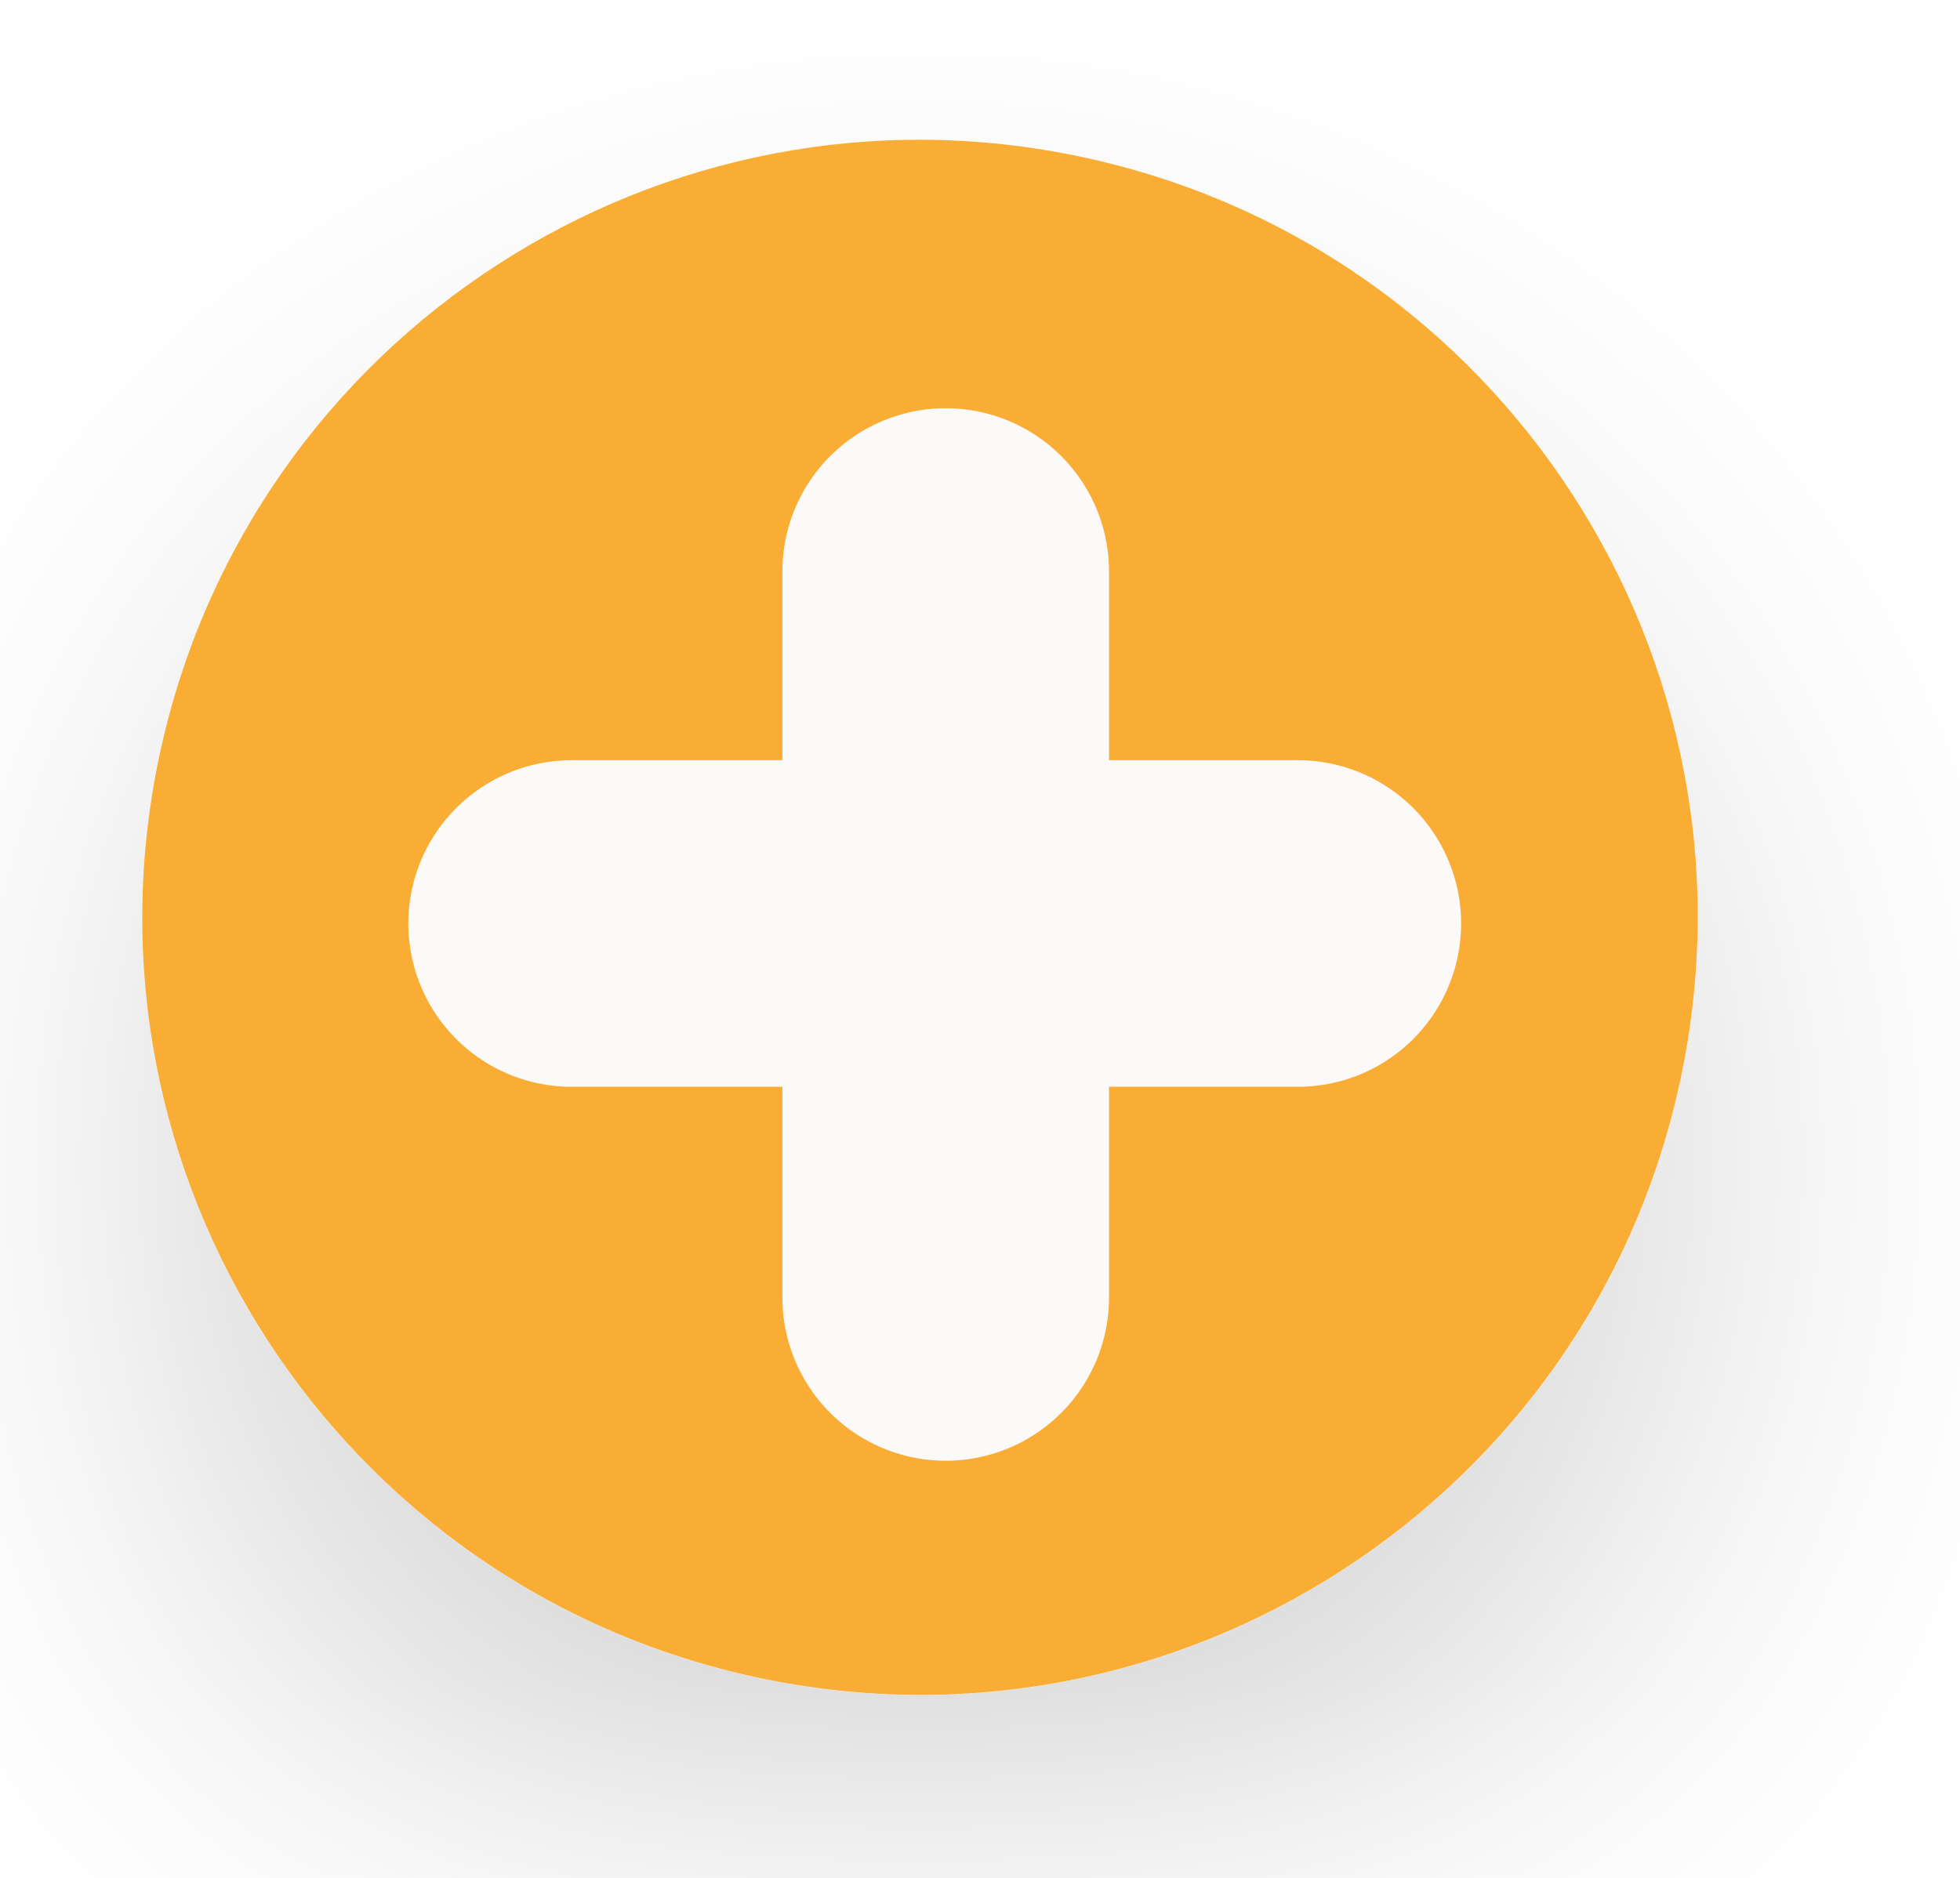
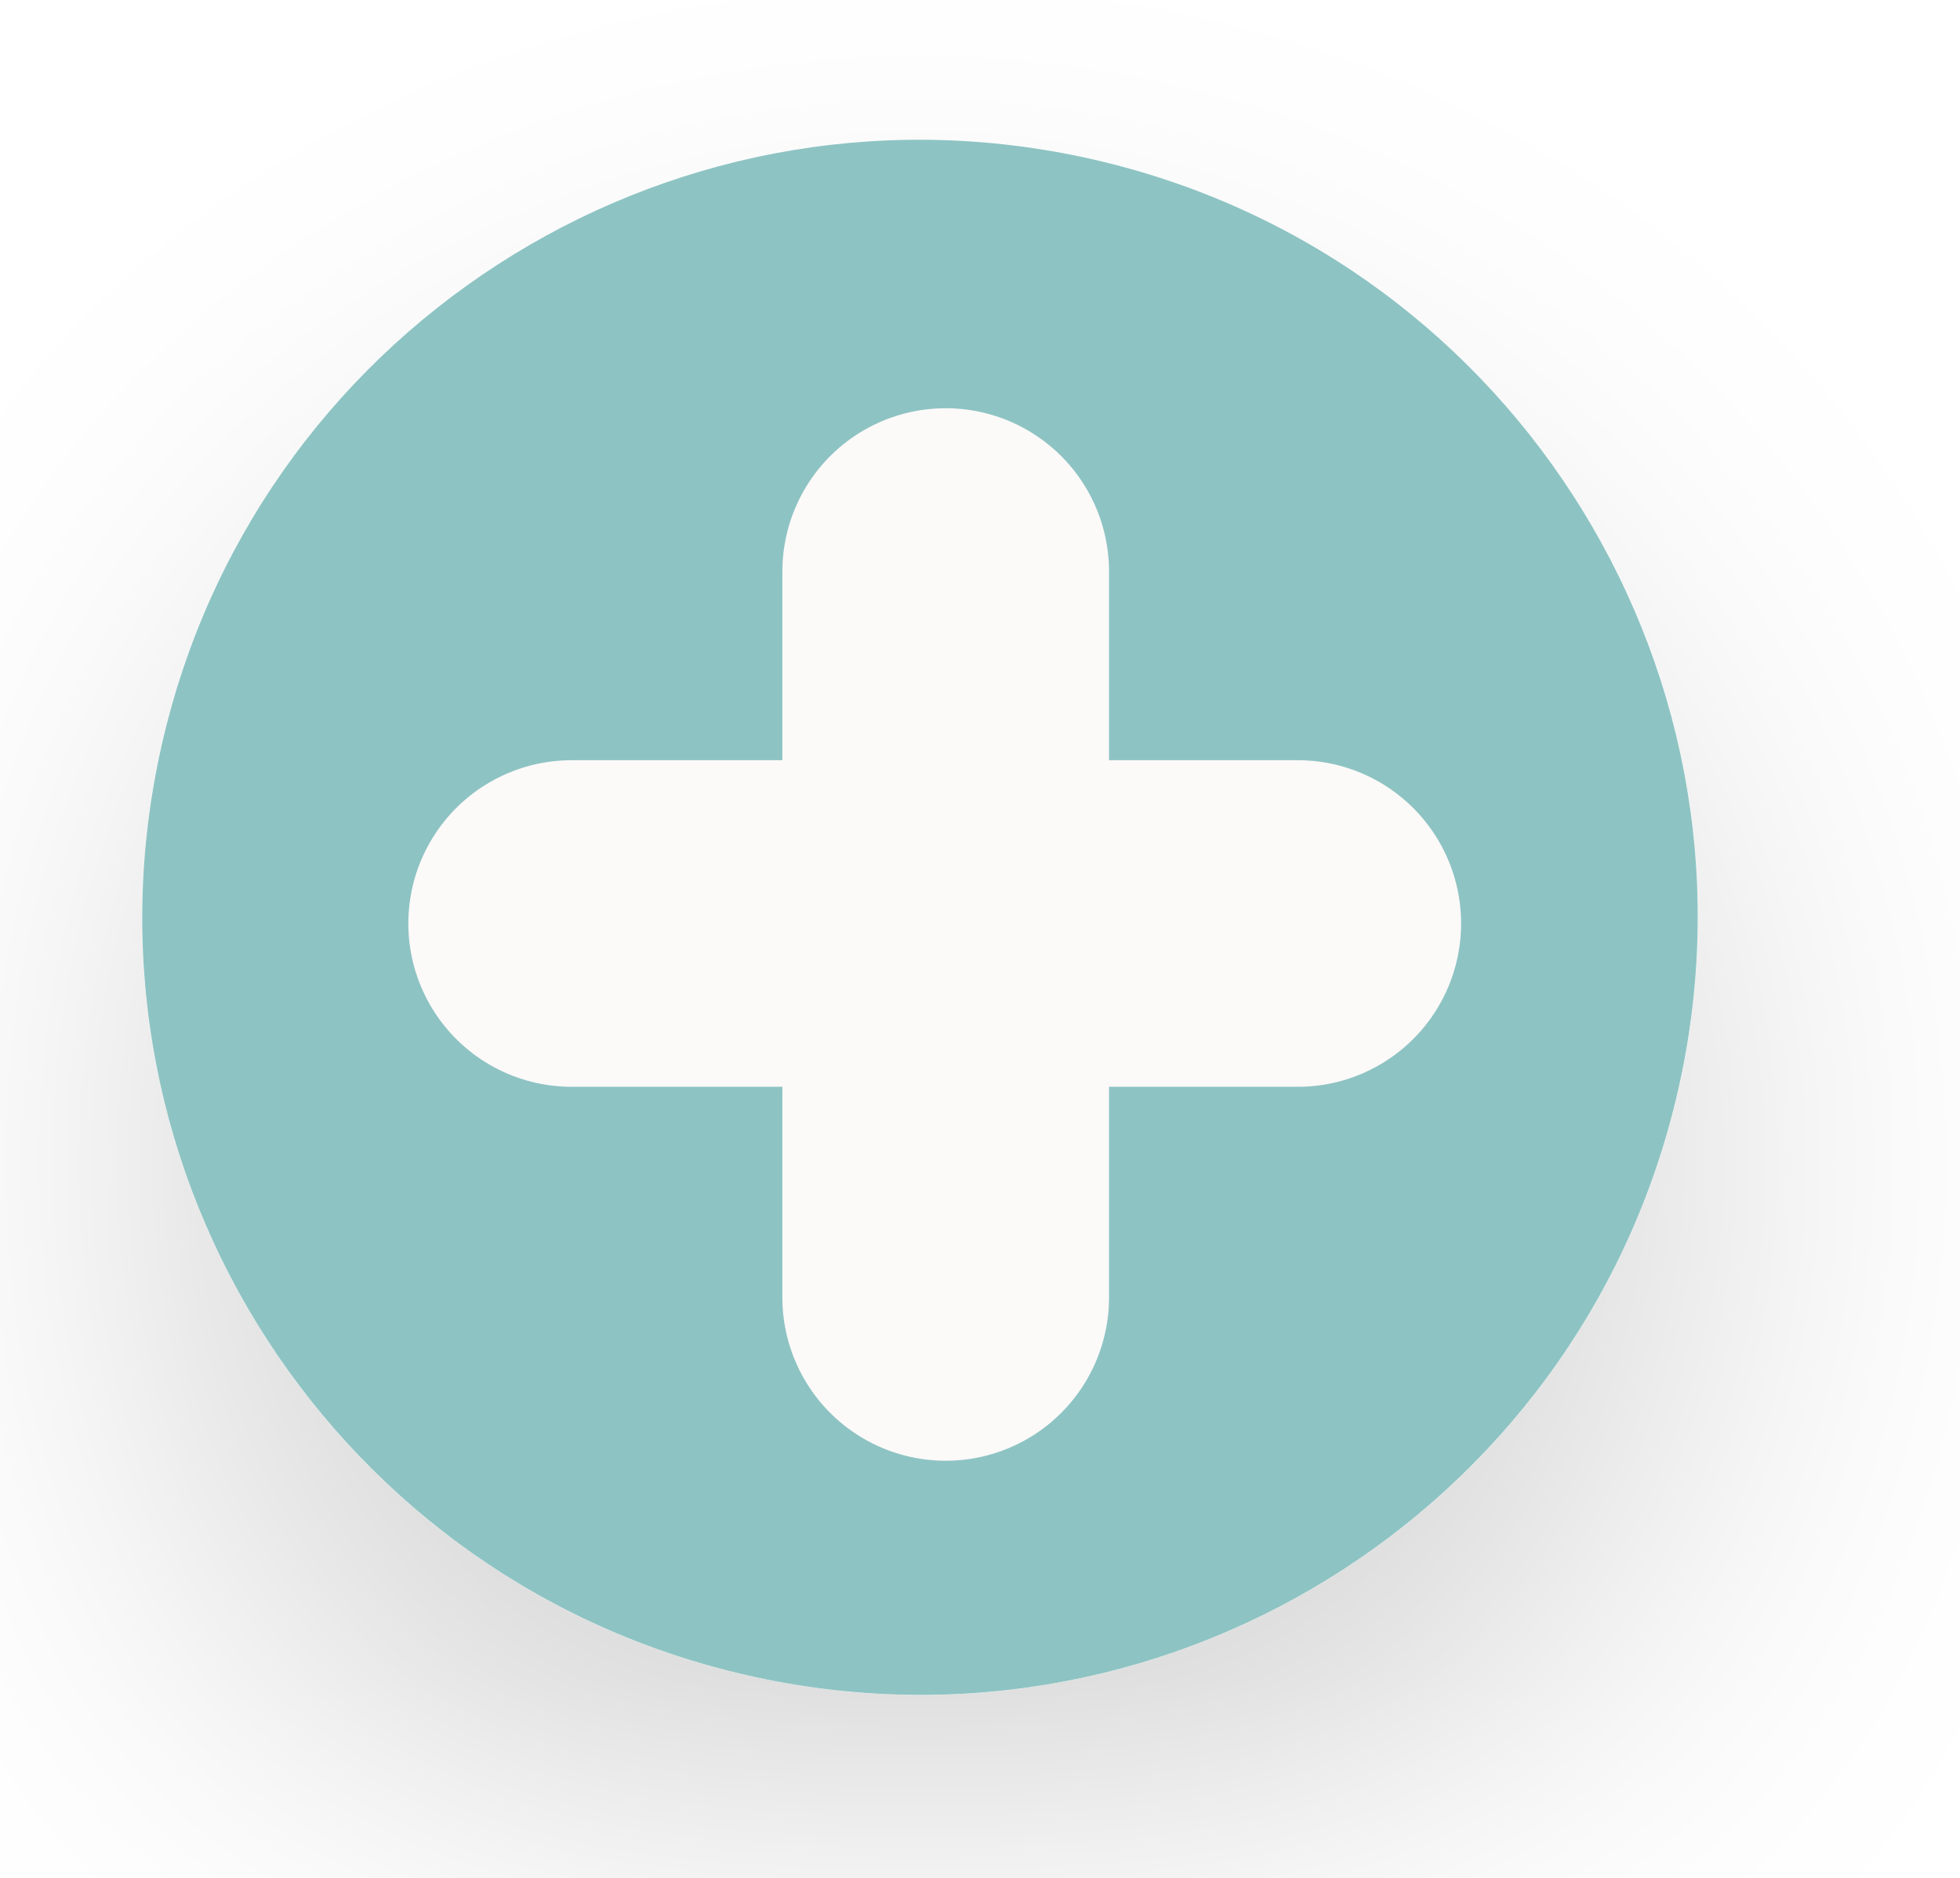
<svg xmlns="http://www.w3.org/2000/svg" width="24" height="23" viewBox="0 0 24 23">
  <defs>
    <filter id="Ellipse_277" x="-9" y="-6" width="40.535" height="40.535" filterUnits="userSpaceOnUse">
      <feOffset dy="3" input="SourceAlpha" />
      <feGaussianBlur stdDeviation="3" result="blur" />
      <feFlood flood-opacity="0.161" />
      <feComposite operator="in" in2="blur" />
      <feComposite in="SourceGraphic" />
    </filter>
    <clipPath id="clip-add_icon">
      <rect width="24" height="23" />
    </clipPath>
  </defs>
  <g id="add_icon" clip-path="url(#clip-add_icon)">
    <g transform="matrix(1, 0, 0, 1, 0, 0)" filter="url(#Ellipse_277)">
-       <circle id="Ellipse_277-2" data-name="Ellipse 277" cx="9.5" cy="9.5" r="9.5" transform="matrix(-0.98, -0.21, 0.21, -0.98, 18.58, 22.54)" fill="#f9ad35" />
+       <circle id="Ellipse_277-2" data-name="Ellipse 277" cx="9.5" cy="9.5" r="9.5" transform="matrix(-0.98, -0.21, 0.21, -0.98, 18.58, 22.54)" fill="#8EC3C3" />
    </g>
    <g id="Group_806" data-name="Group 806" transform="translate(7 7)">
      <line id="Line_112" data-name="Line 112" y2="8.891" transform="translate(4.58 0)" fill="none" stroke="#fcf9f9" stroke-linecap="round" stroke-width="4" />
      <line id="Line_113" data-name="Line 113" x2="8.891" transform="translate(0 4.311)" fill="none" stroke="#fcf9f9" stroke-linecap="round" stroke-width="4" />
    </g>
  </g>
</svg>
